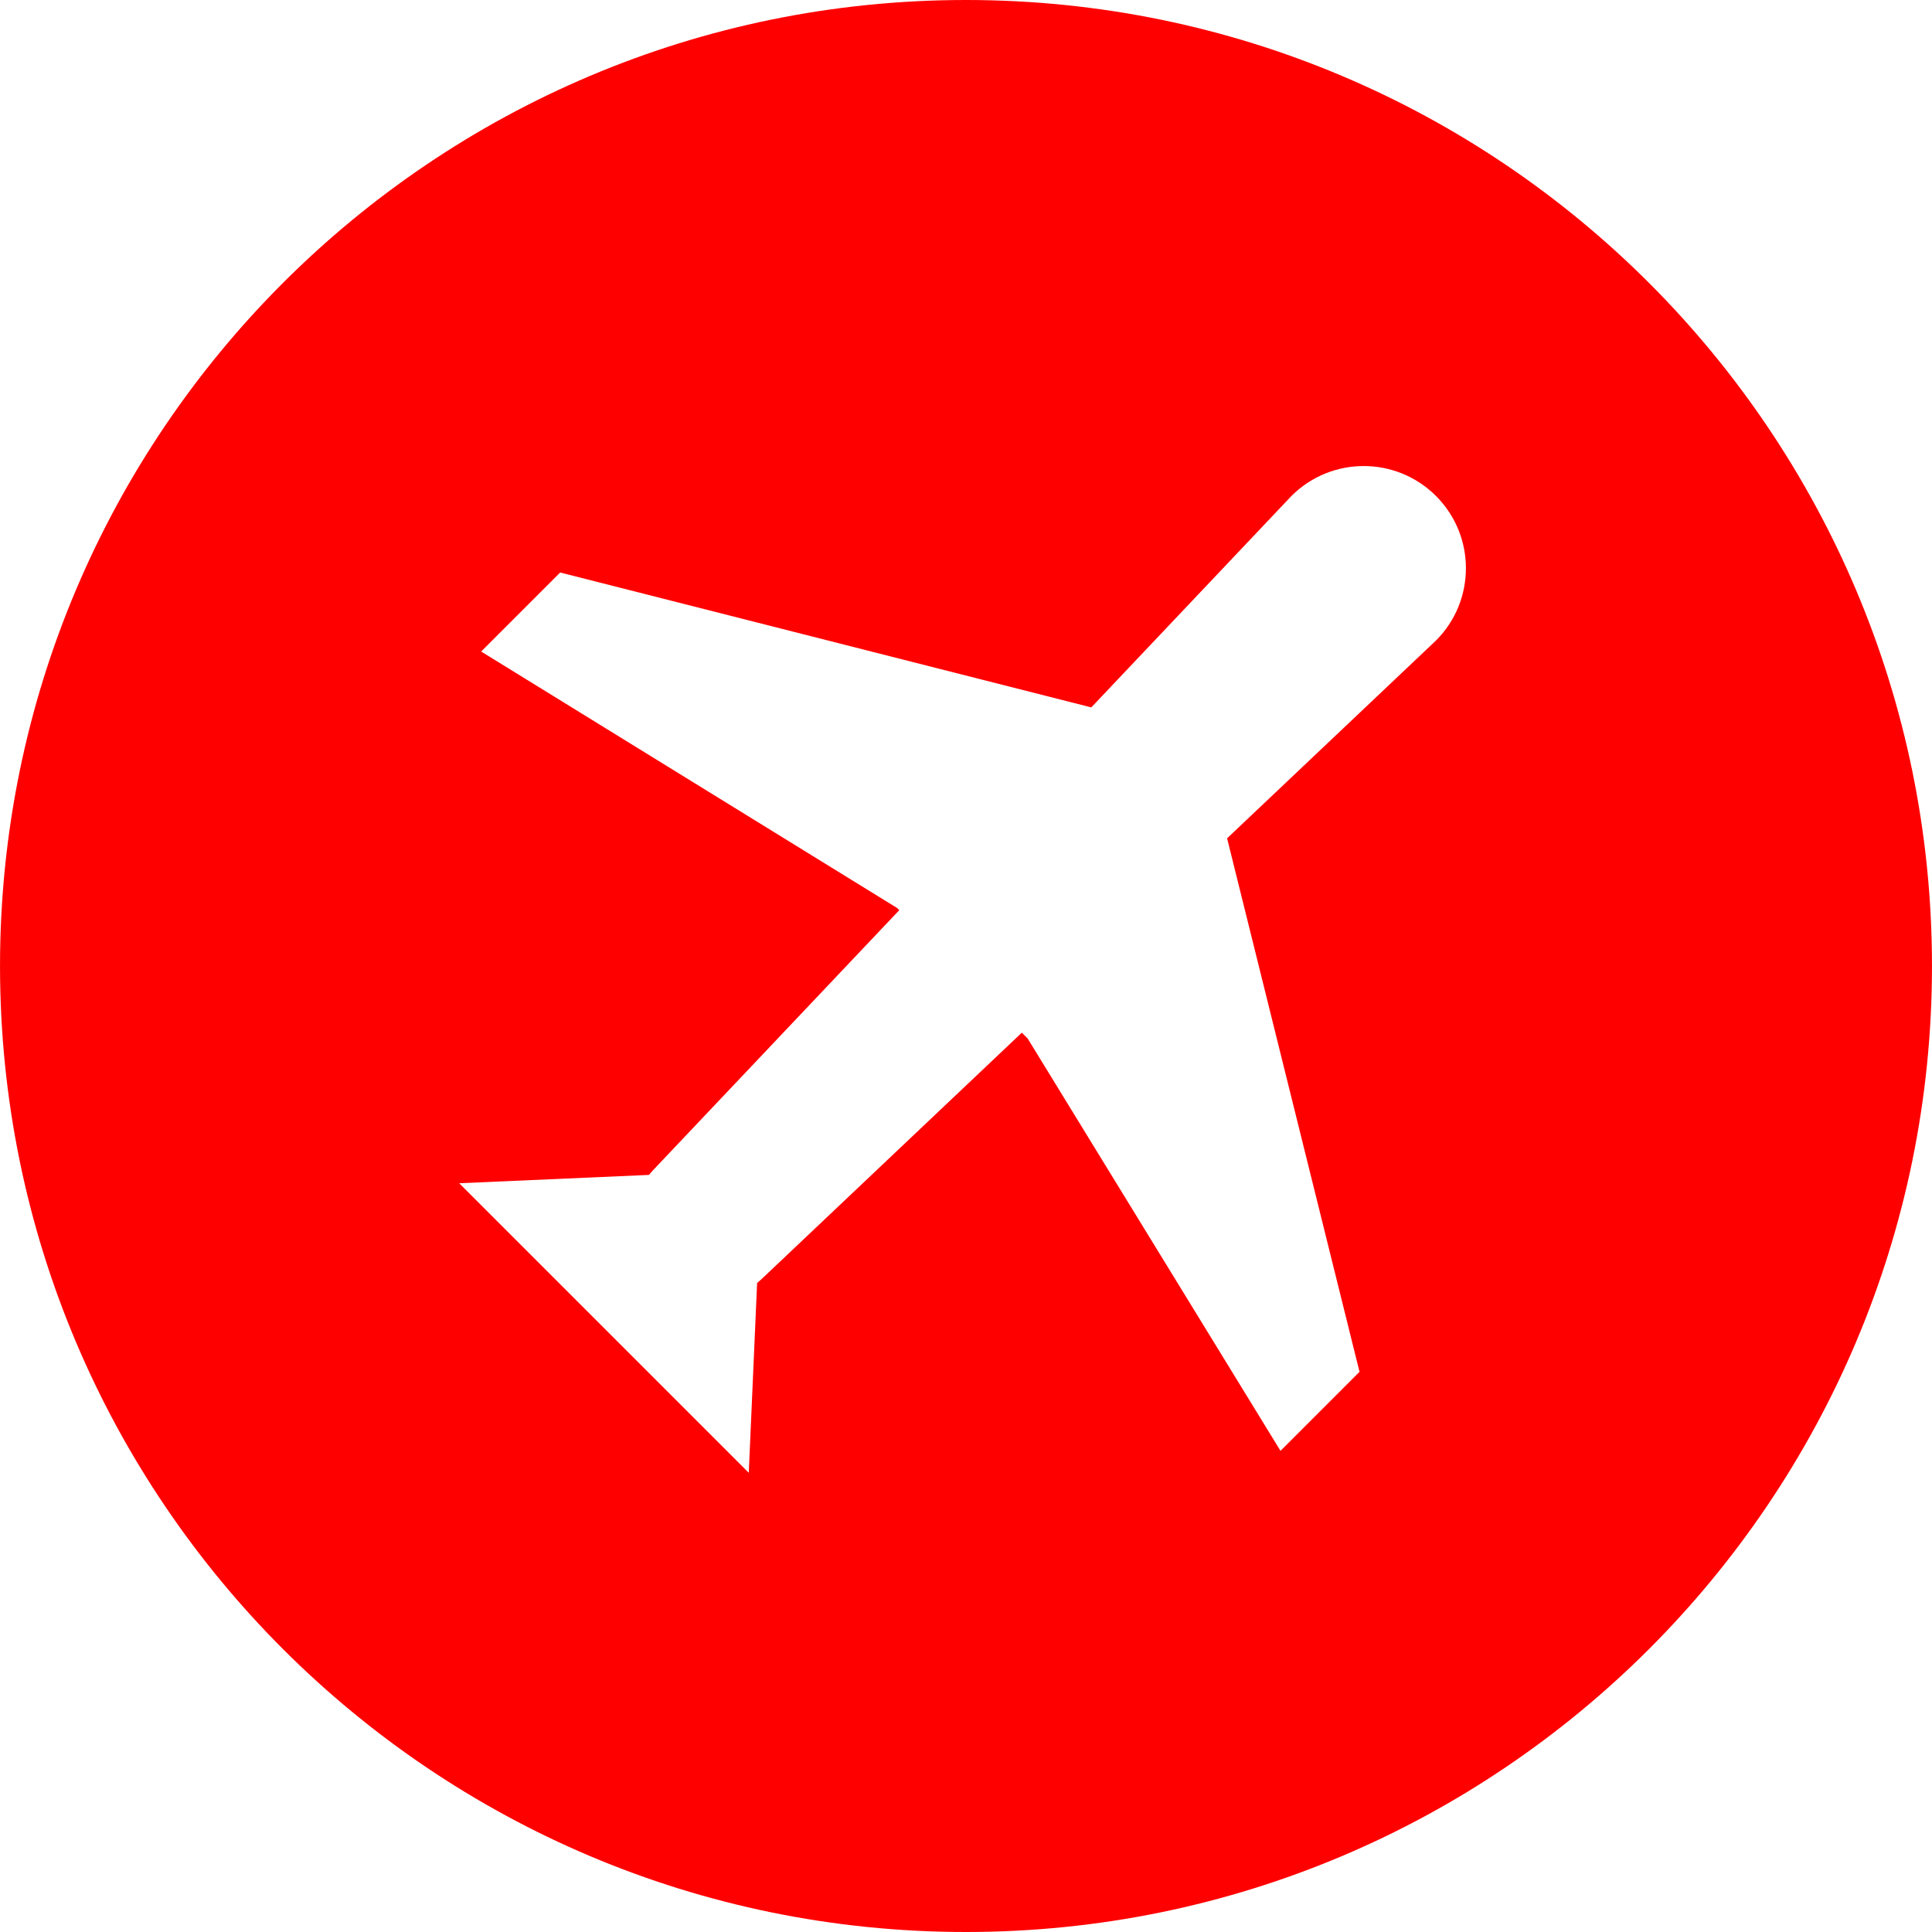
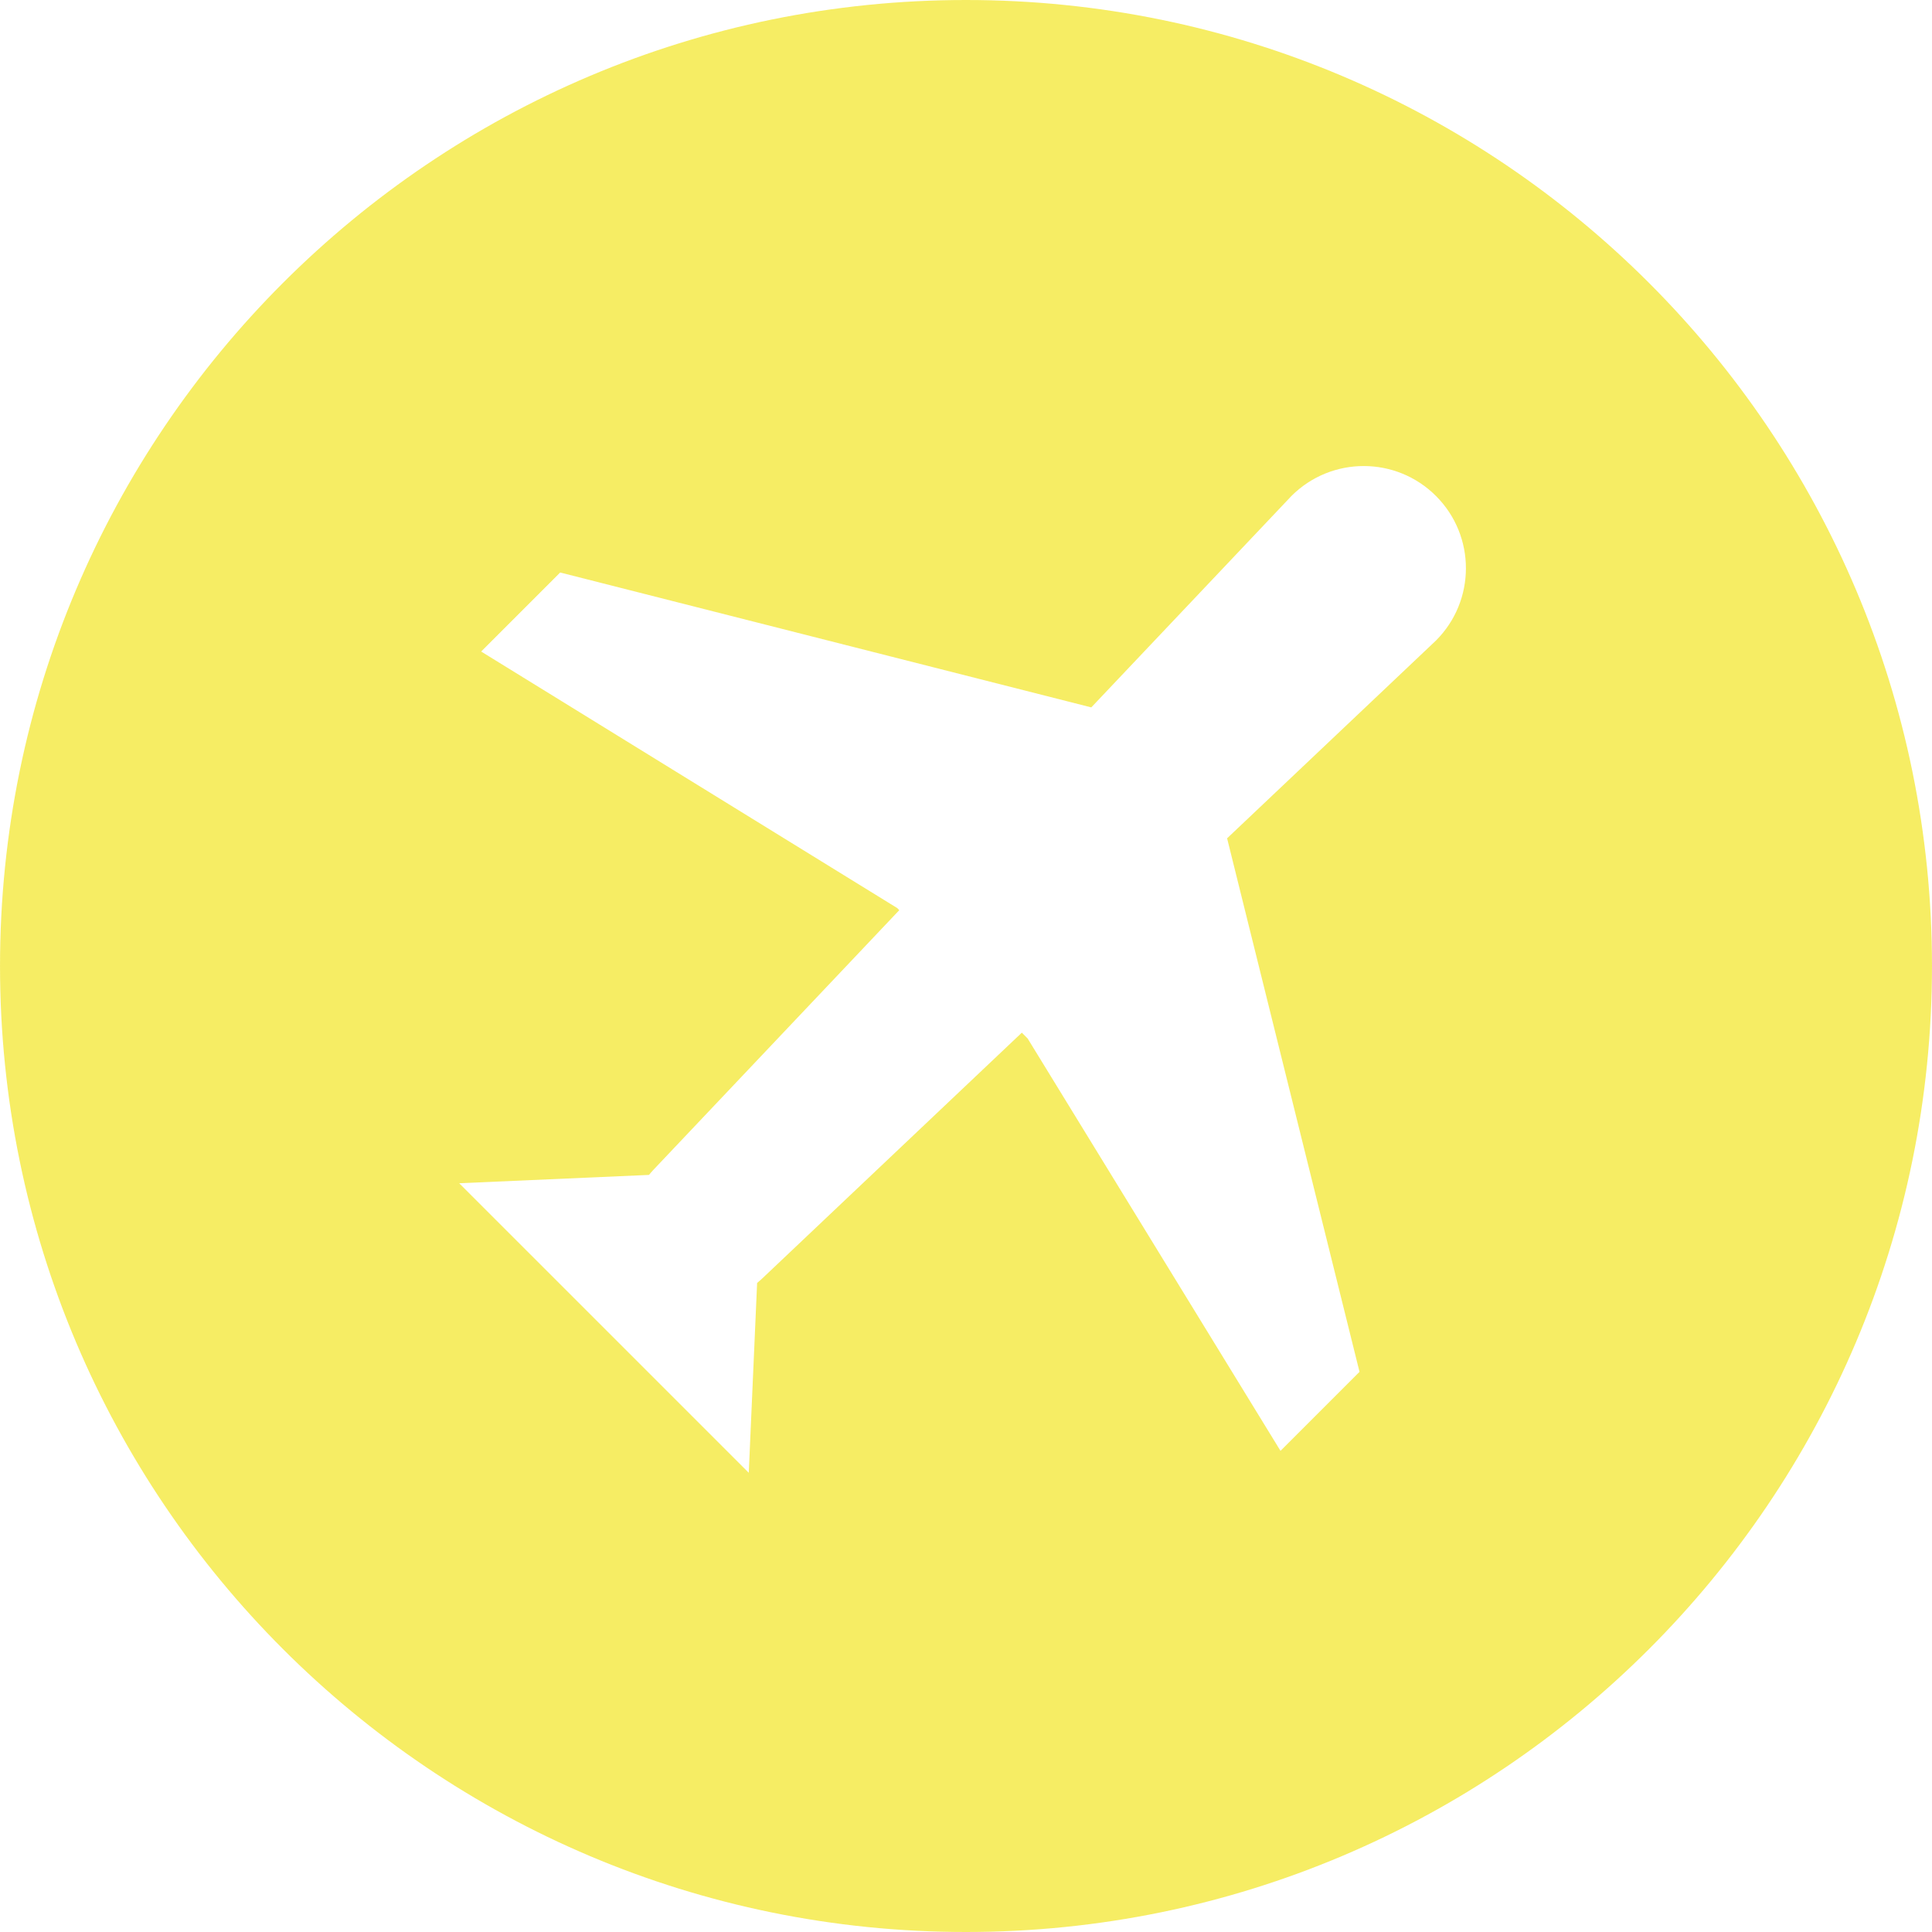
<svg xmlns="http://www.w3.org/2000/svg" version="1.1" id="Layer_1" x="0px" y="0px" viewBox="0 0 300 300" style="enable-background:new 0 0 300 300;" xml:space="preserve">
  <g>
    <g>
-       <path d="M149.997,0C67.158,0,0.003,67.161,0.003,149.997S67.158,300,149.997,300s150-67.163,150-150.003S232.837,0,149.997,0z     M222.978,99.461l-32.435,30.711l20.562,82.844l-12.27,12.27l-39.262-64.028l-0.905-0.905l-40.385,38.24    c-0.228,0.231-0.485,0.405-0.718,0.622l-1.297,29.481l-44.965-44.962l29.471-1.294c0.218-0.239,0.394-0.493,0.625-0.724    l38.24-40.387L139.314,141l-64.601-39.832l12.27-12.27l82.471,20.946l31.079-32.827c6.201-6.201,16.251-6.199,22.447,0    C229.177,83.215,229.177,93.263,222.978,99.461z" fill="red" />
+       <path d="M149.997,0C67.158,0,0.003,67.161,0.003,149.997S67.158,300,149.997,300s150-67.163,150-150.003S232.837,0,149.997,0z     M222.978,99.461l-32.435,30.711l20.562,82.844l-12.27,12.27l-39.262-64.028l-0.905-0.905l-40.385,38.24    c-0.228,0.231-0.485,0.405-0.718,0.622l-1.297,29.481l-44.965-44.962l29.471-1.294c0.218-0.239,0.394-0.493,0.625-0.724    l38.24-40.387L139.314,141l-64.601-39.832l12.27-12.27l82.471,20.946l31.079-32.827c6.201-6.201,16.251-6.199,22.447,0    C229.177,83.215,229.177,93.263,222.978,99.461z" fill="#F5EA4C" fill-opacity="0.86" />
    </g>
  </g>
  <g>
</g>
  <g>
</g>
  <g>
</g>
  <g>
</g>
  <g>
</g>
  <g>
</g>
  <g>
</g>
  <g>
</g>
  <g>
</g>
  <g>
</g>
  <g>
</g>
  <g>
</g>
  <g>
</g>
  <g>
</g>
  <g>
</g>
</svg>
